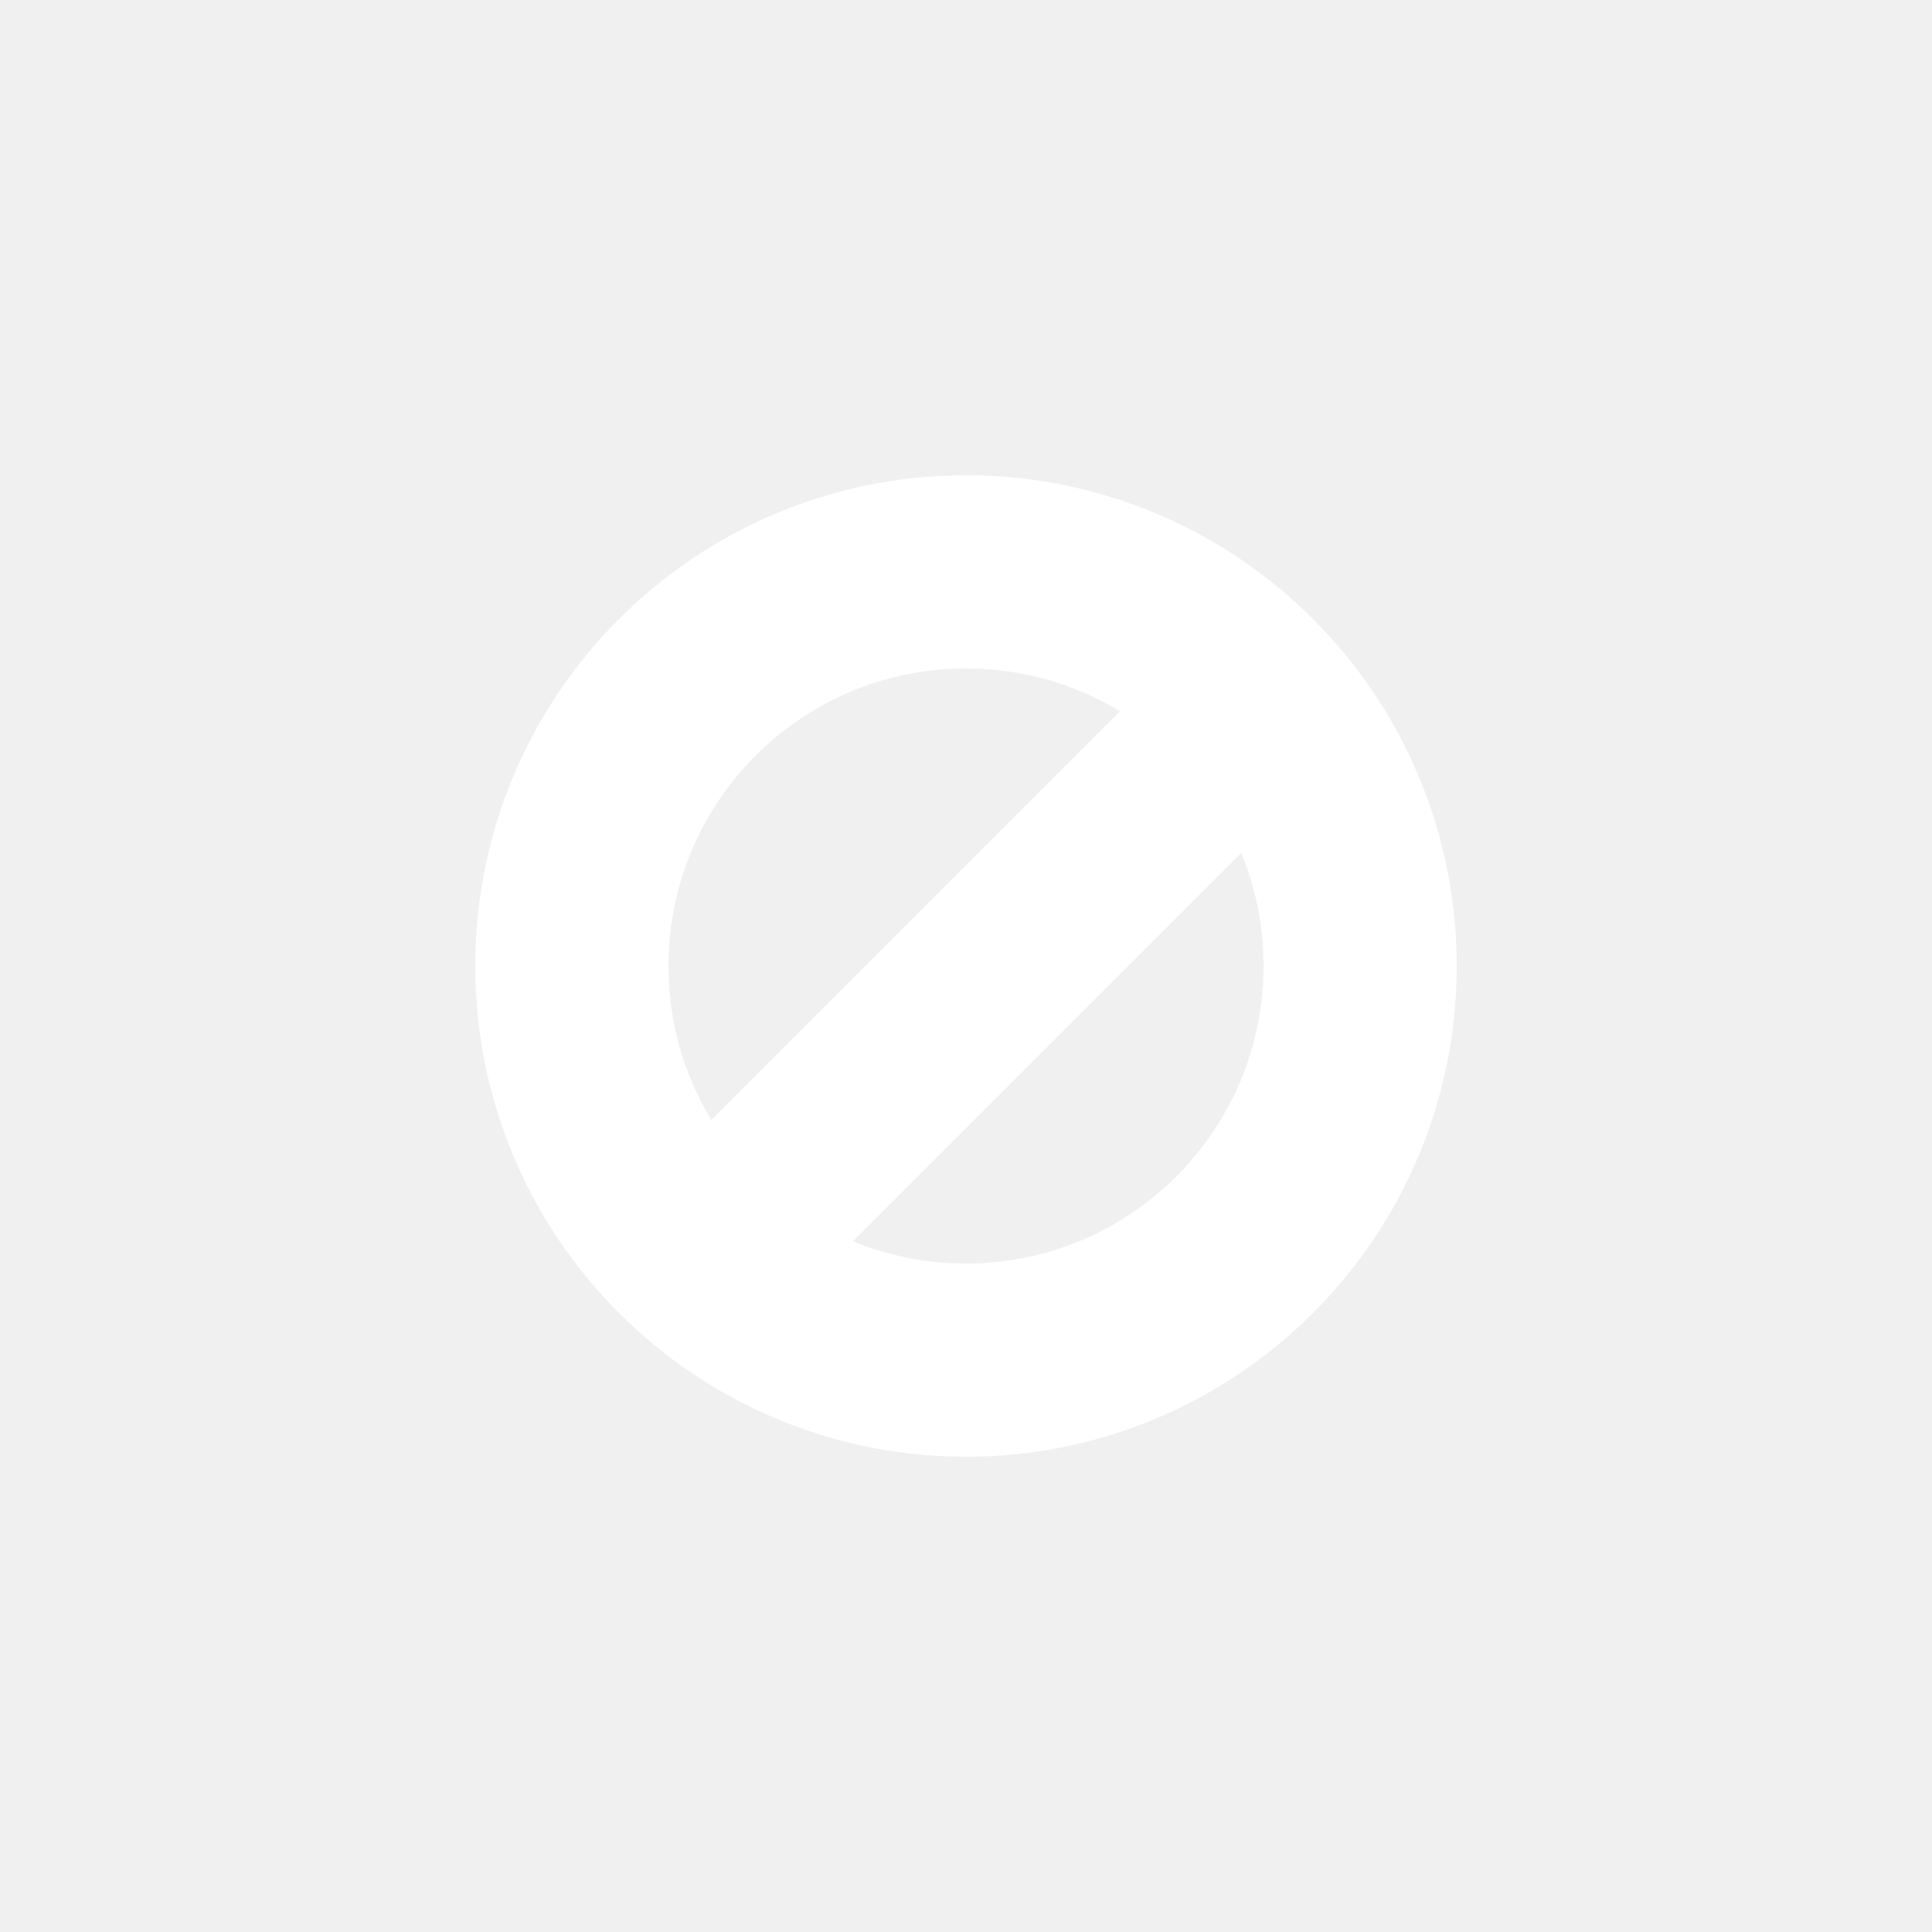
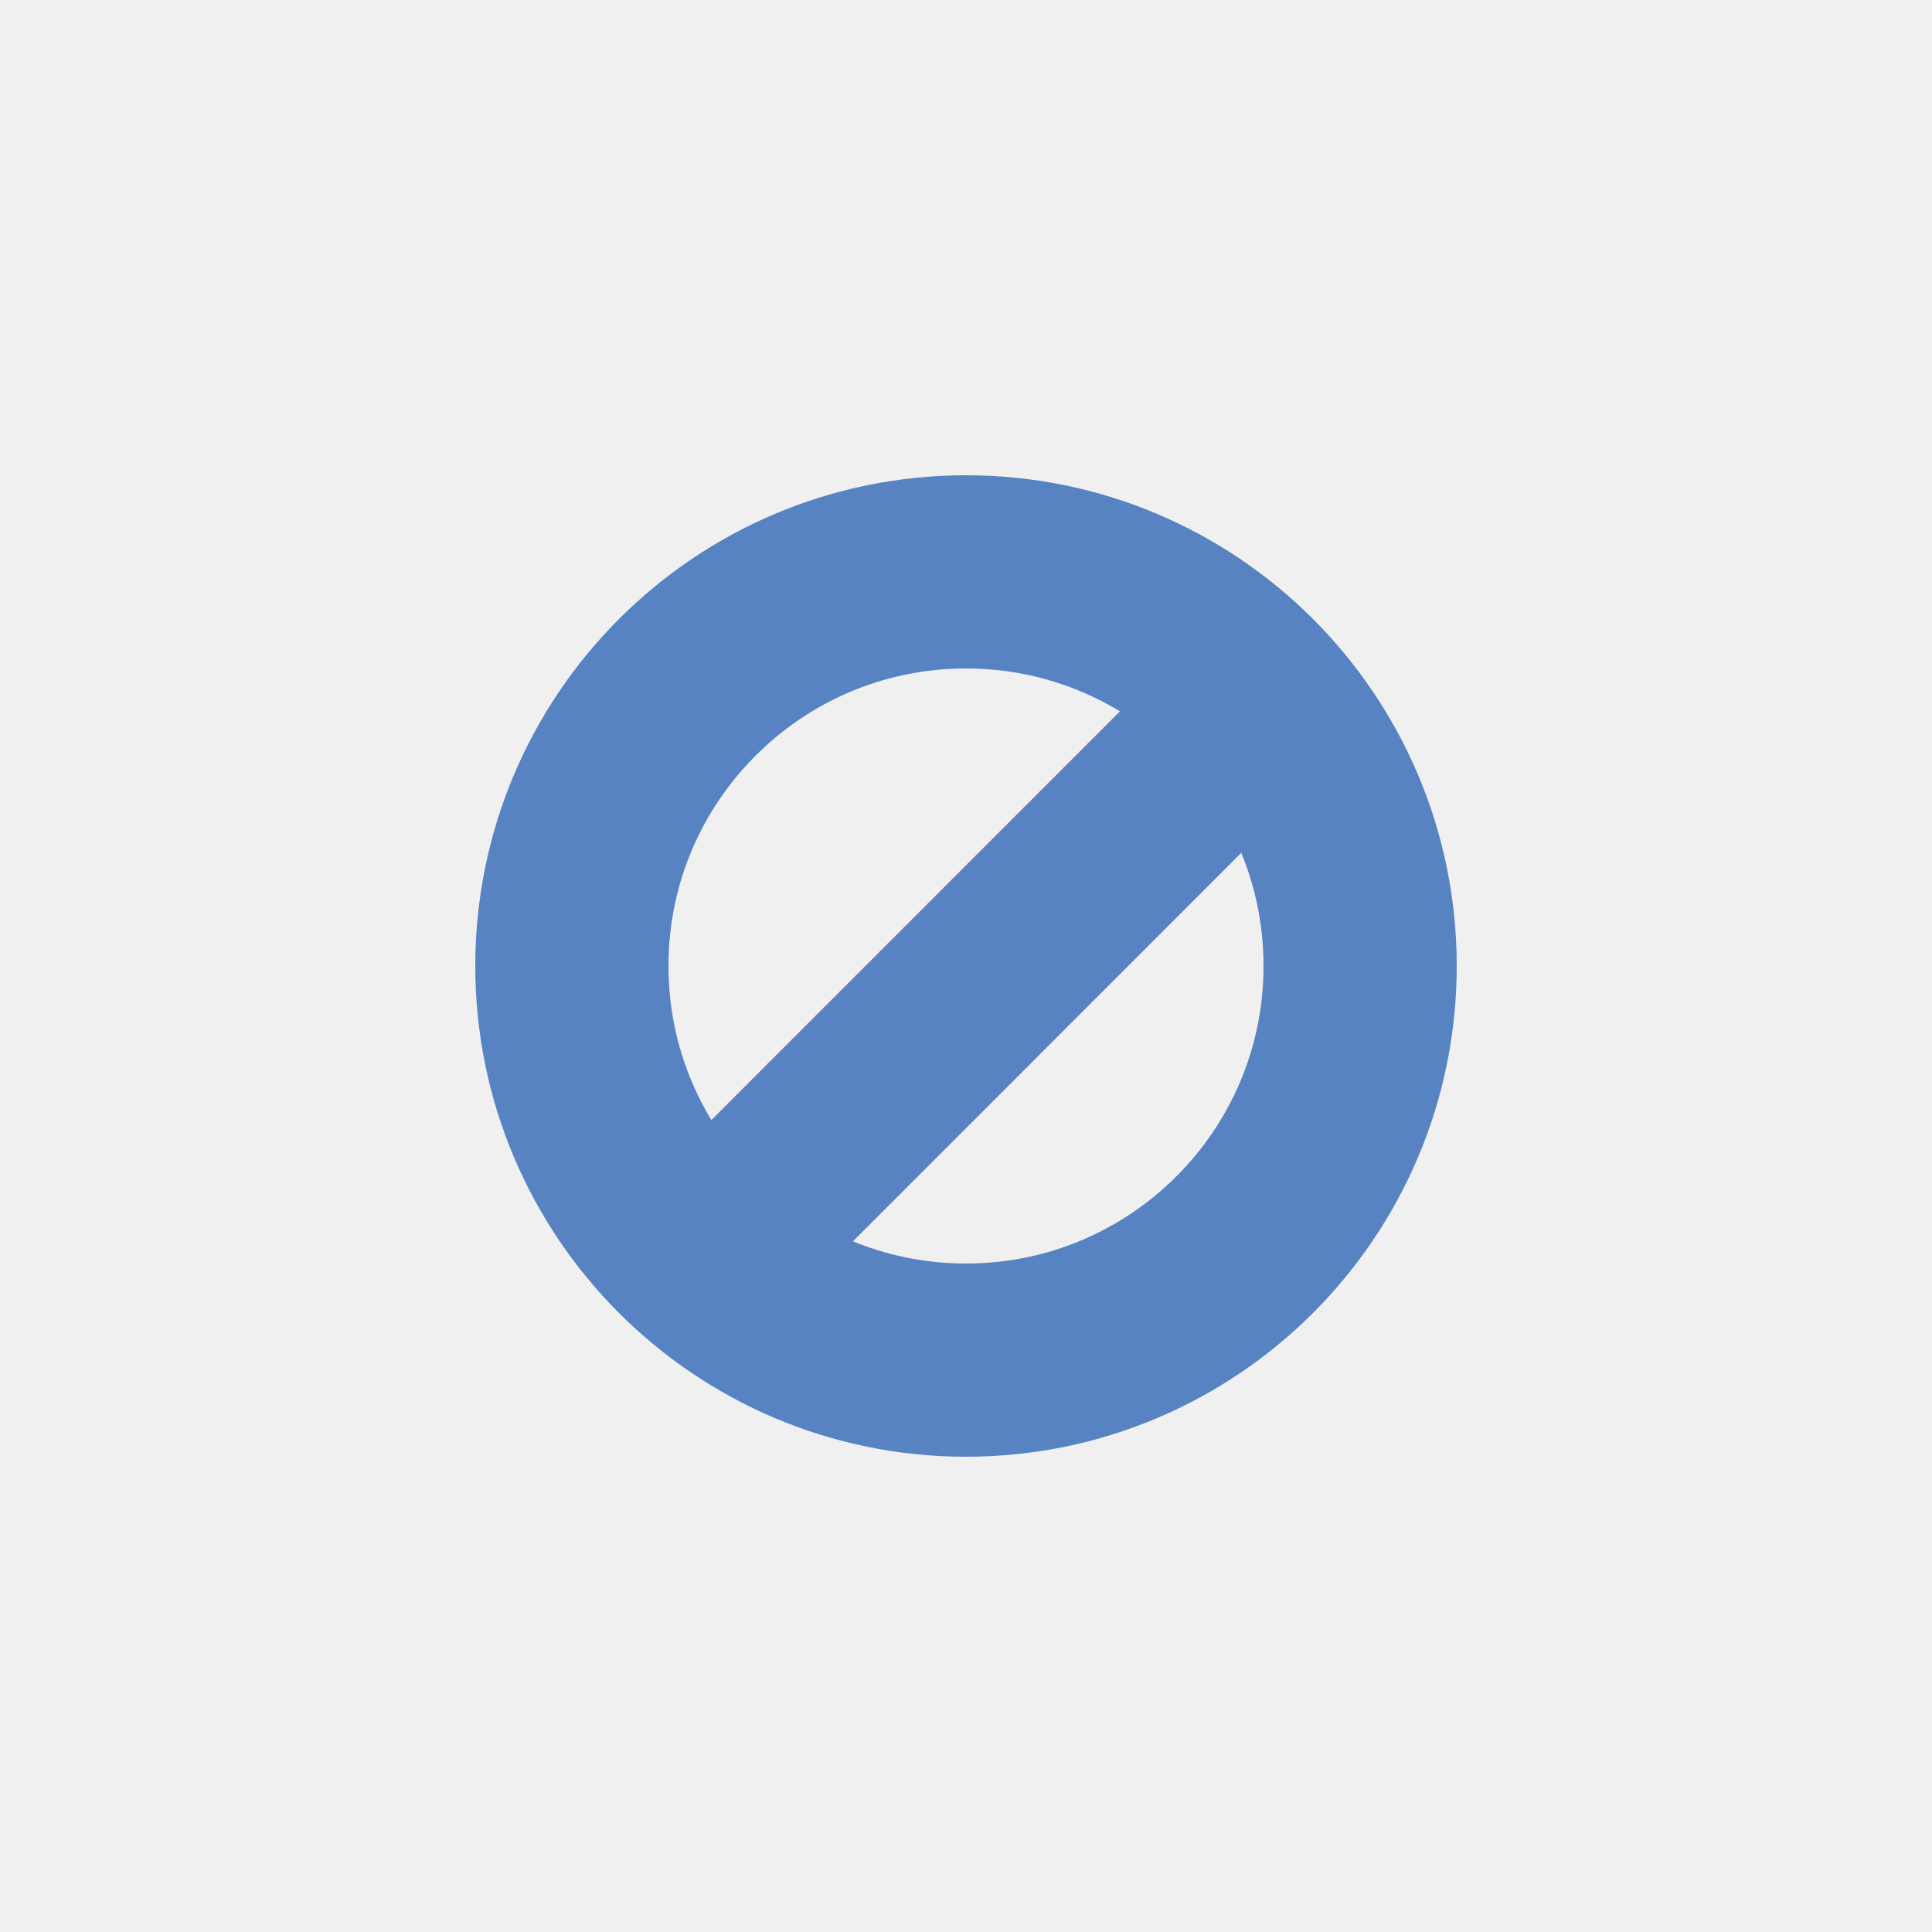
<svg xmlns="http://www.w3.org/2000/svg" version="1.1" id="Layer_1" x="0px" y="0px" width="20px" height="20px" viewBox="0 0 20 20" enable-background="new 0 0 20 20" xml:space="preserve">
  <g>
-     <circle fill="none" stroke="#FFFFFF" stroke-width="2" stroke-miterlimit="10" cx="10" cy="10" r="4.08" />
-     <rect x="6.273" y="9.198" transform="matrix(0.707 -0.7072 0.7072 0.707 -4.2084 10.1606)" fill="#FFFFFF" width="7.773" height="1.924" />
+     <circle fill="none" stroke="#5783c3" stroke-width="2" stroke-miterlimit="10" cx="10" cy="10" r="4.08" />
+     <rect x="6.273" y="9.198" transform="matrix(0.707 -0.7072 0.7072 0.707 -4.2084 10.1606)" fill="#5783c3" width="7.773" height="1.924" />
  </g>
</svg>
